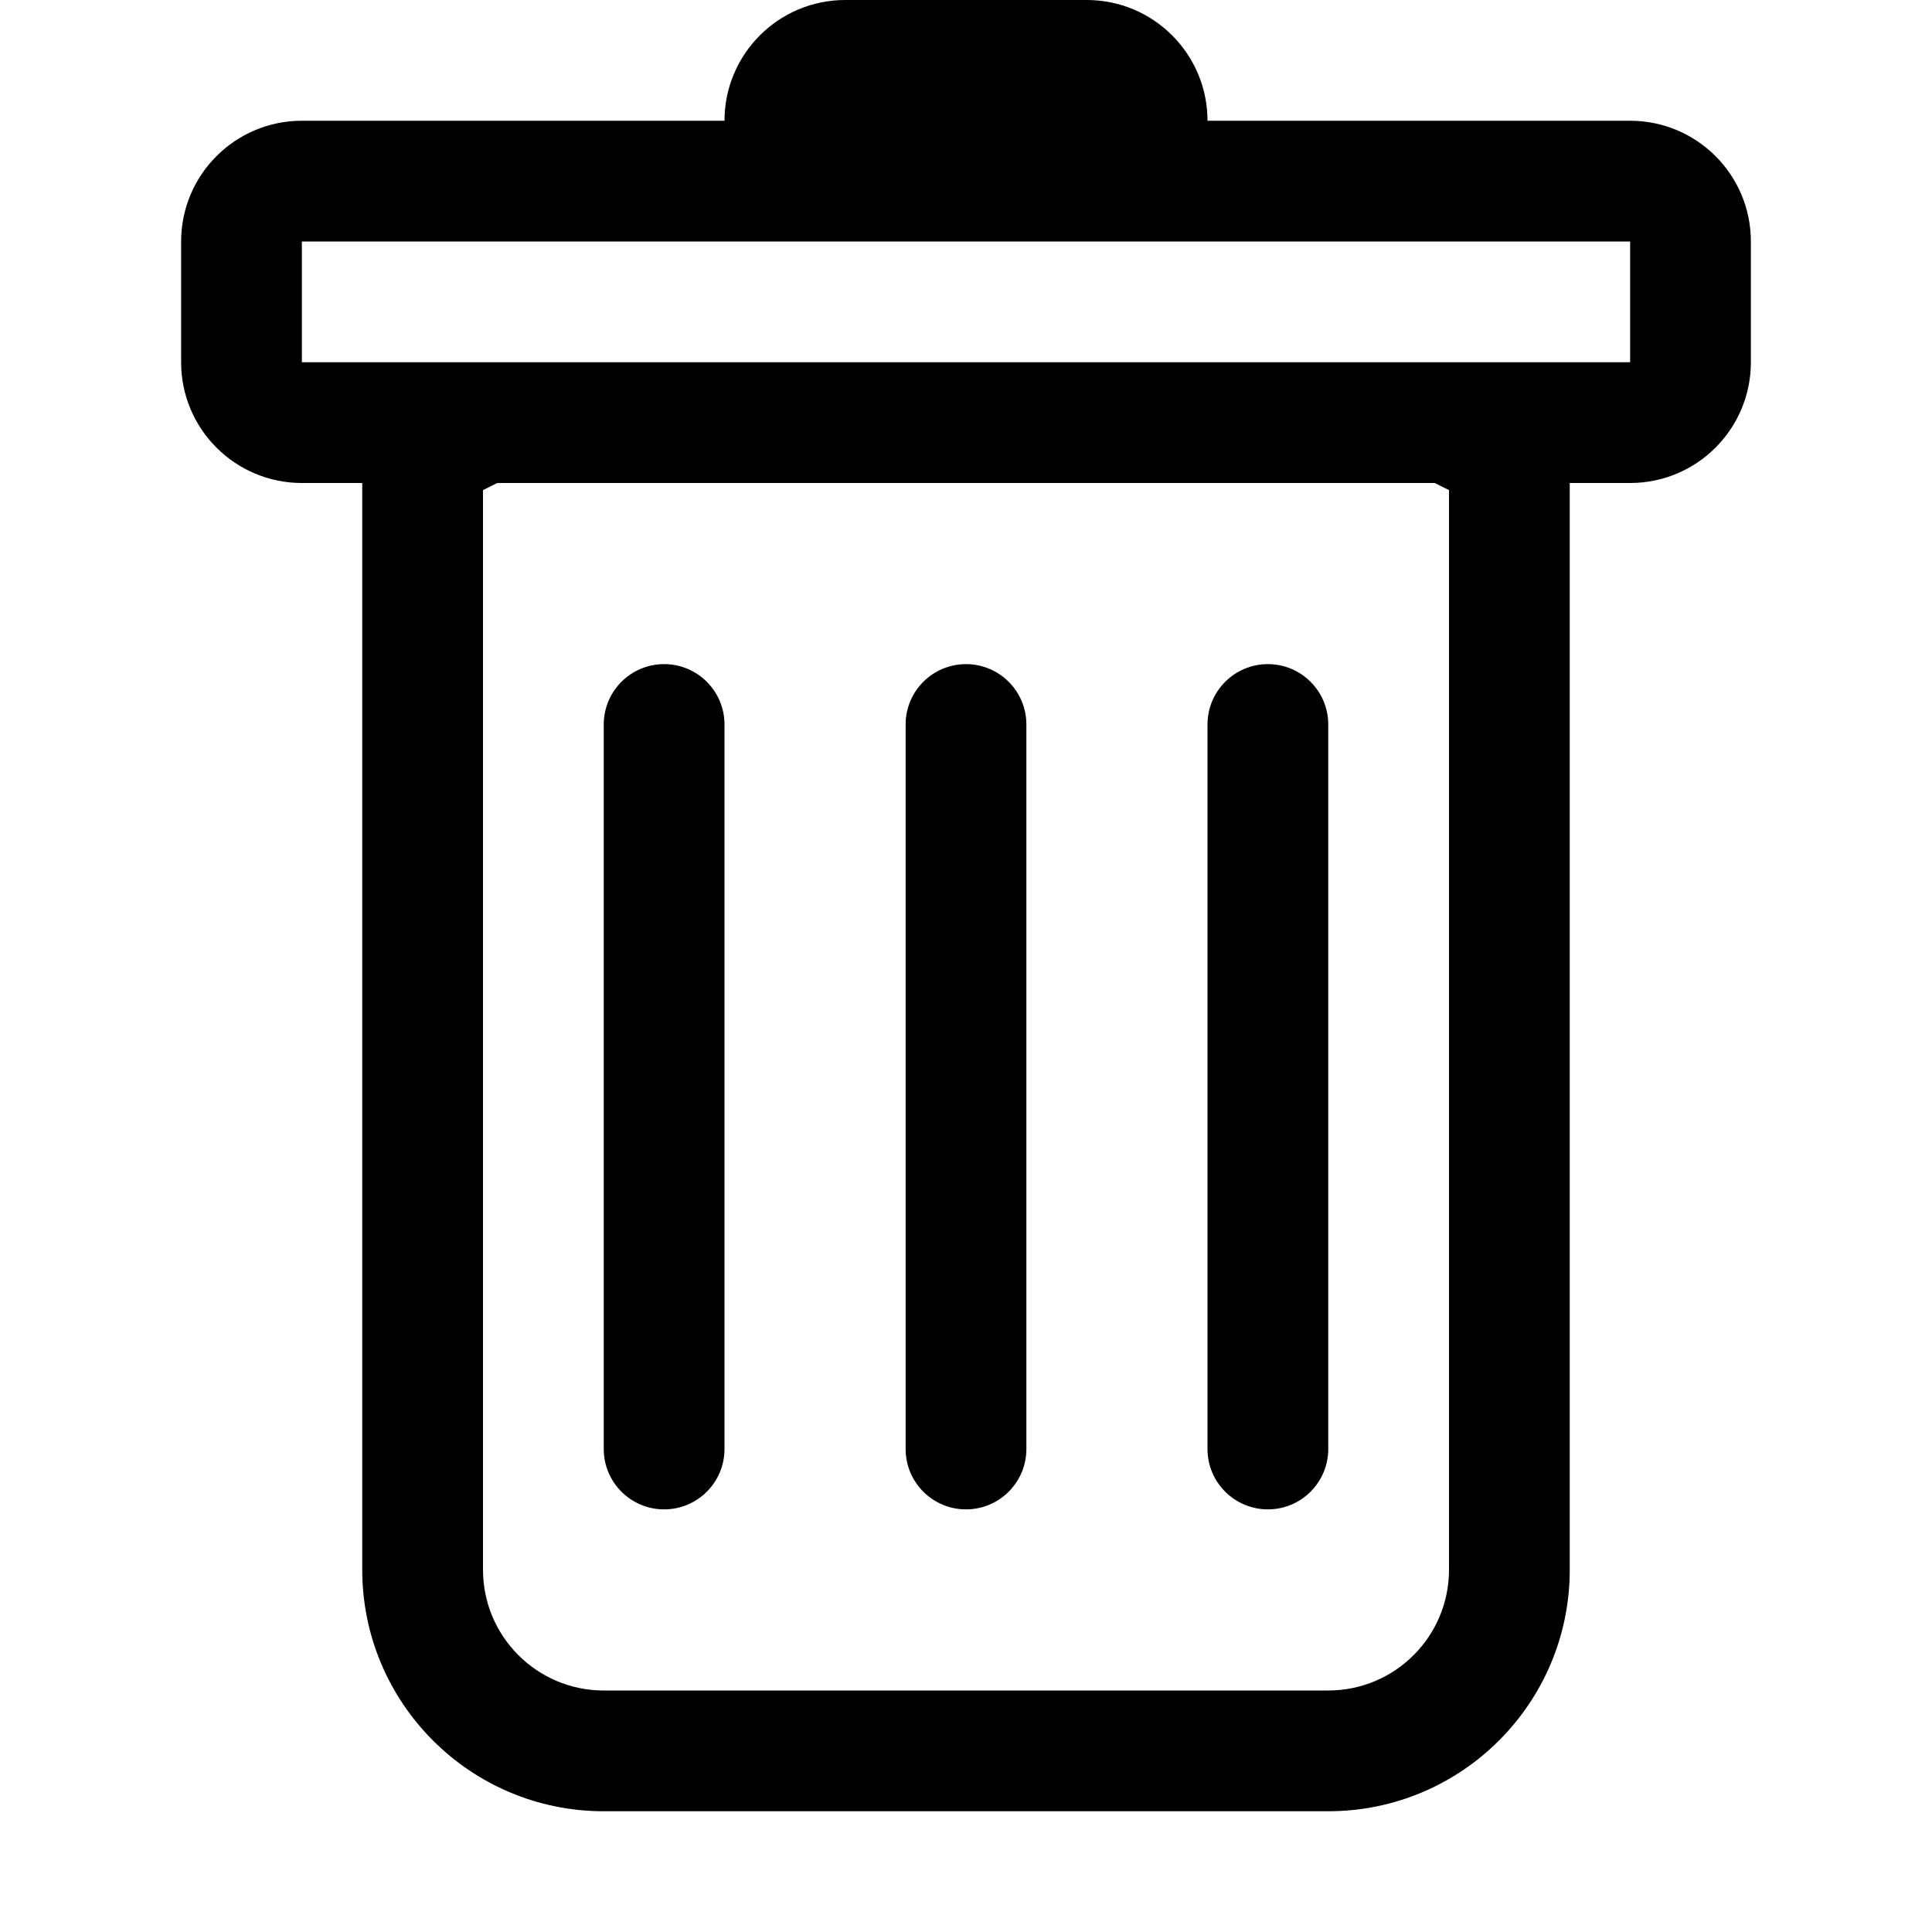
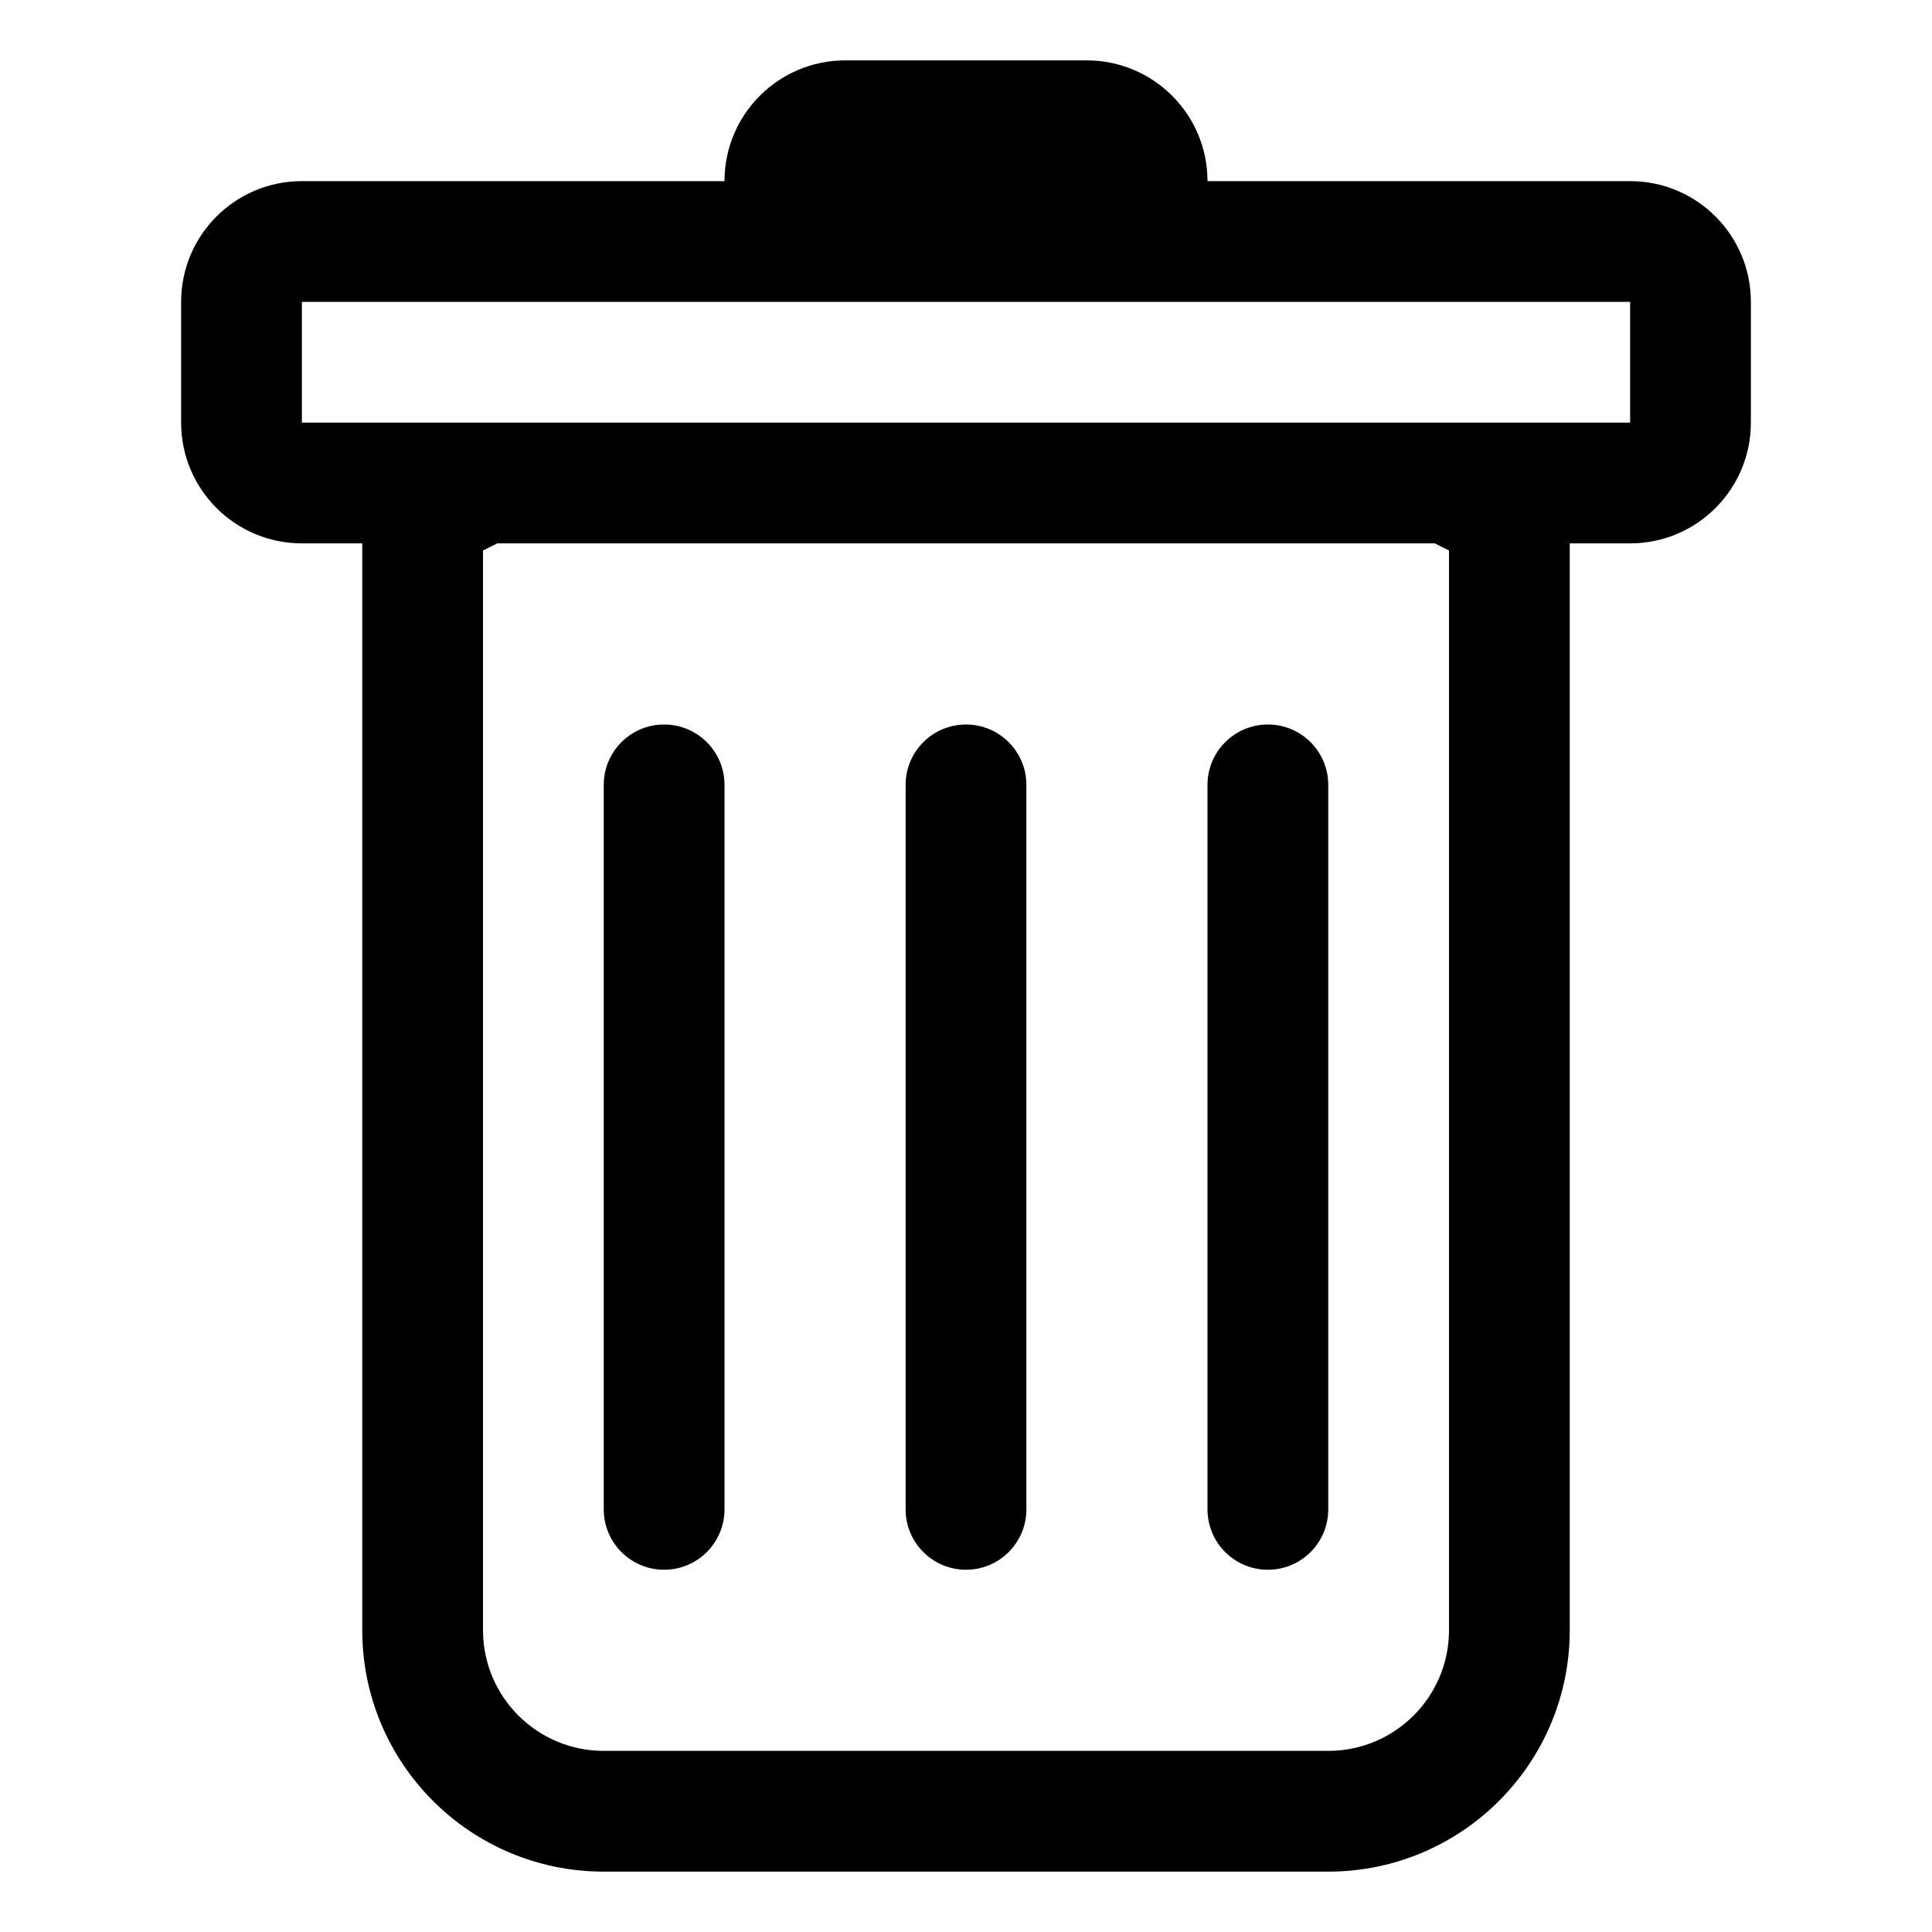
- <svg xmlns="http://www.w3.org/2000/svg" width="16" height="16" fill="currentColor" class="bi bi-trash" viewBox="0 0 16 16">
+ <svg xmlns="http://www.w3.org/2000/svg" width="16" height="16" fill="currentColor" class="bi bi-trash" viewBox="0 0 16 15">
  <path d="M5.5 5.5A.5.5 0 0 1 6 6v6a.5.5 0 0 1-1 0V6a.5.5 0 0 1 .5-.5m2.5 0a.5.5 0 0 1 .5.5v6a.5.5 0 0 1-1 0V6a.5.5 0 0 1 .5-.5m3 .5a.5.5 0 0 0-1 0v6a.5.5 0 0 0 1 0z" />
  <path d="M14.5 3a1 1 0 0 1-1 1H13v9a2 2 0 0 1-2 2H5a2 2 0 0 1-2-2V4h-.5a1 1 0 0 1-1-1V2a1 1 0 0 1 1-1H6a1 1 0 0 1 1-1h2a1 1 0 0 1 1 1h3.5a1 1 0 0 1 1 1zM4.118 4 4 4.059V13a1 1 0 0 0 1 1h6a1 1 0 0 0 1-1V4.059L11.882 4zM2.5 3h11V2h-11z" />
</svg>
